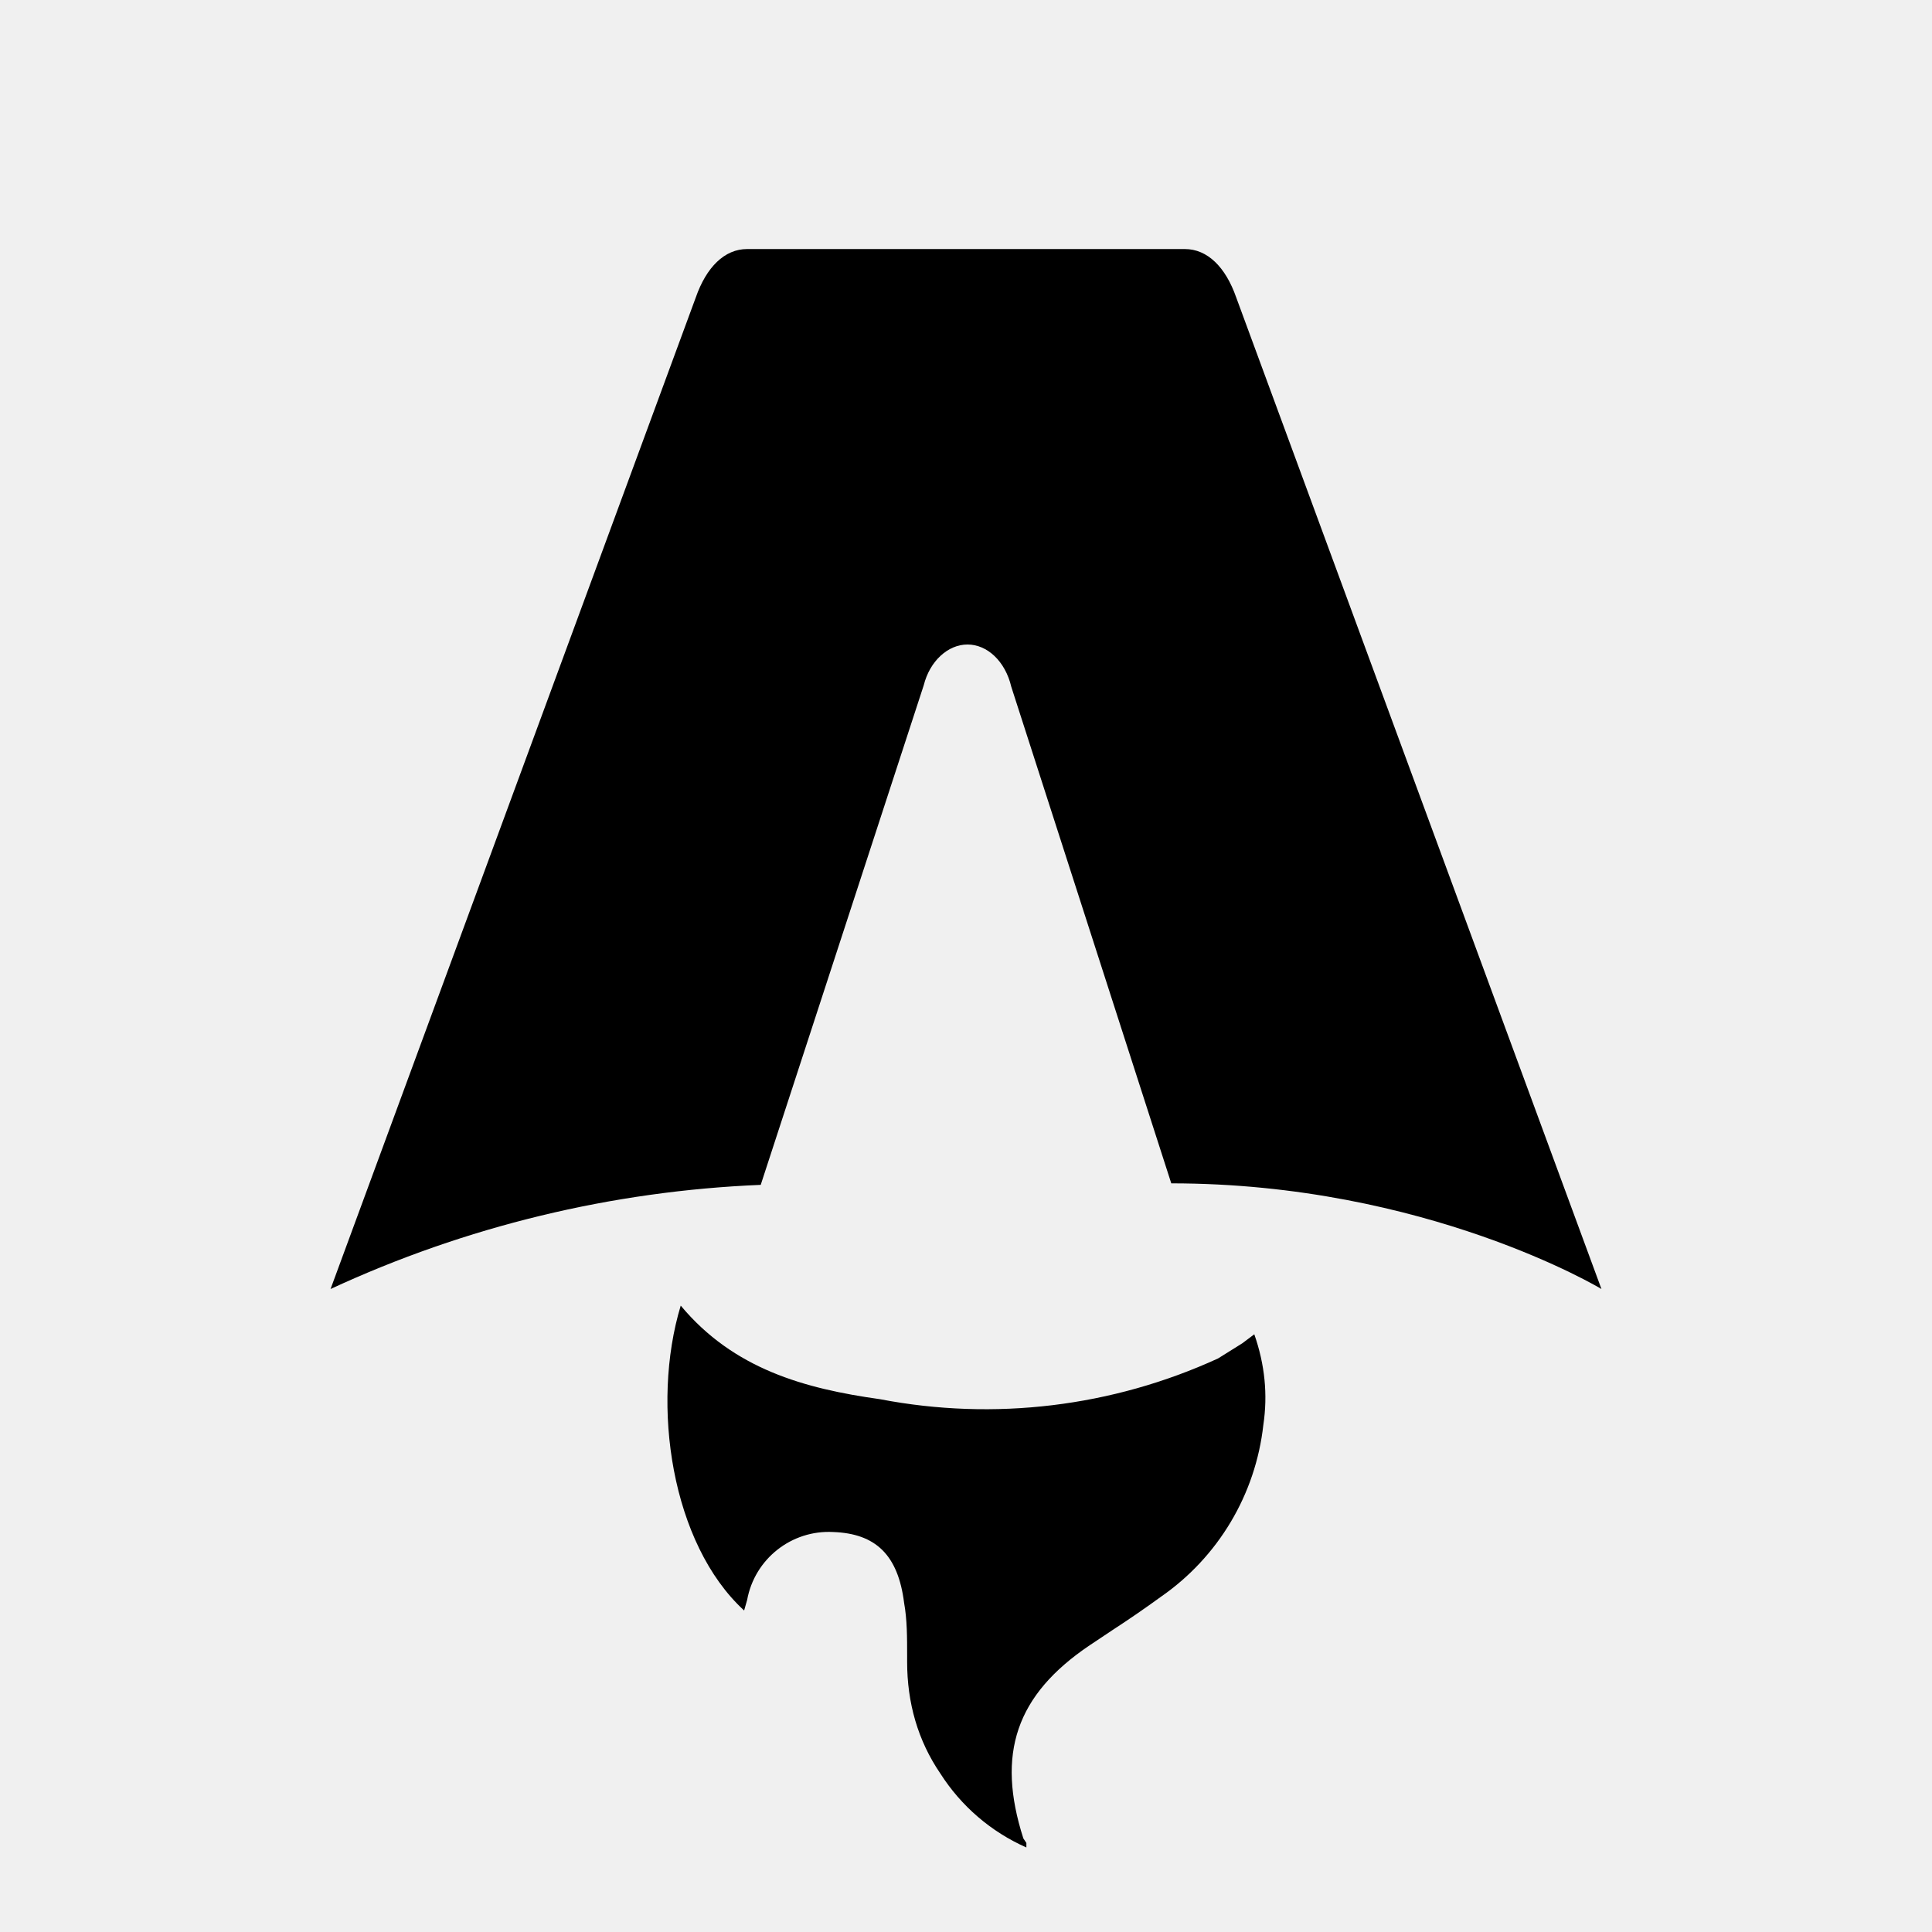
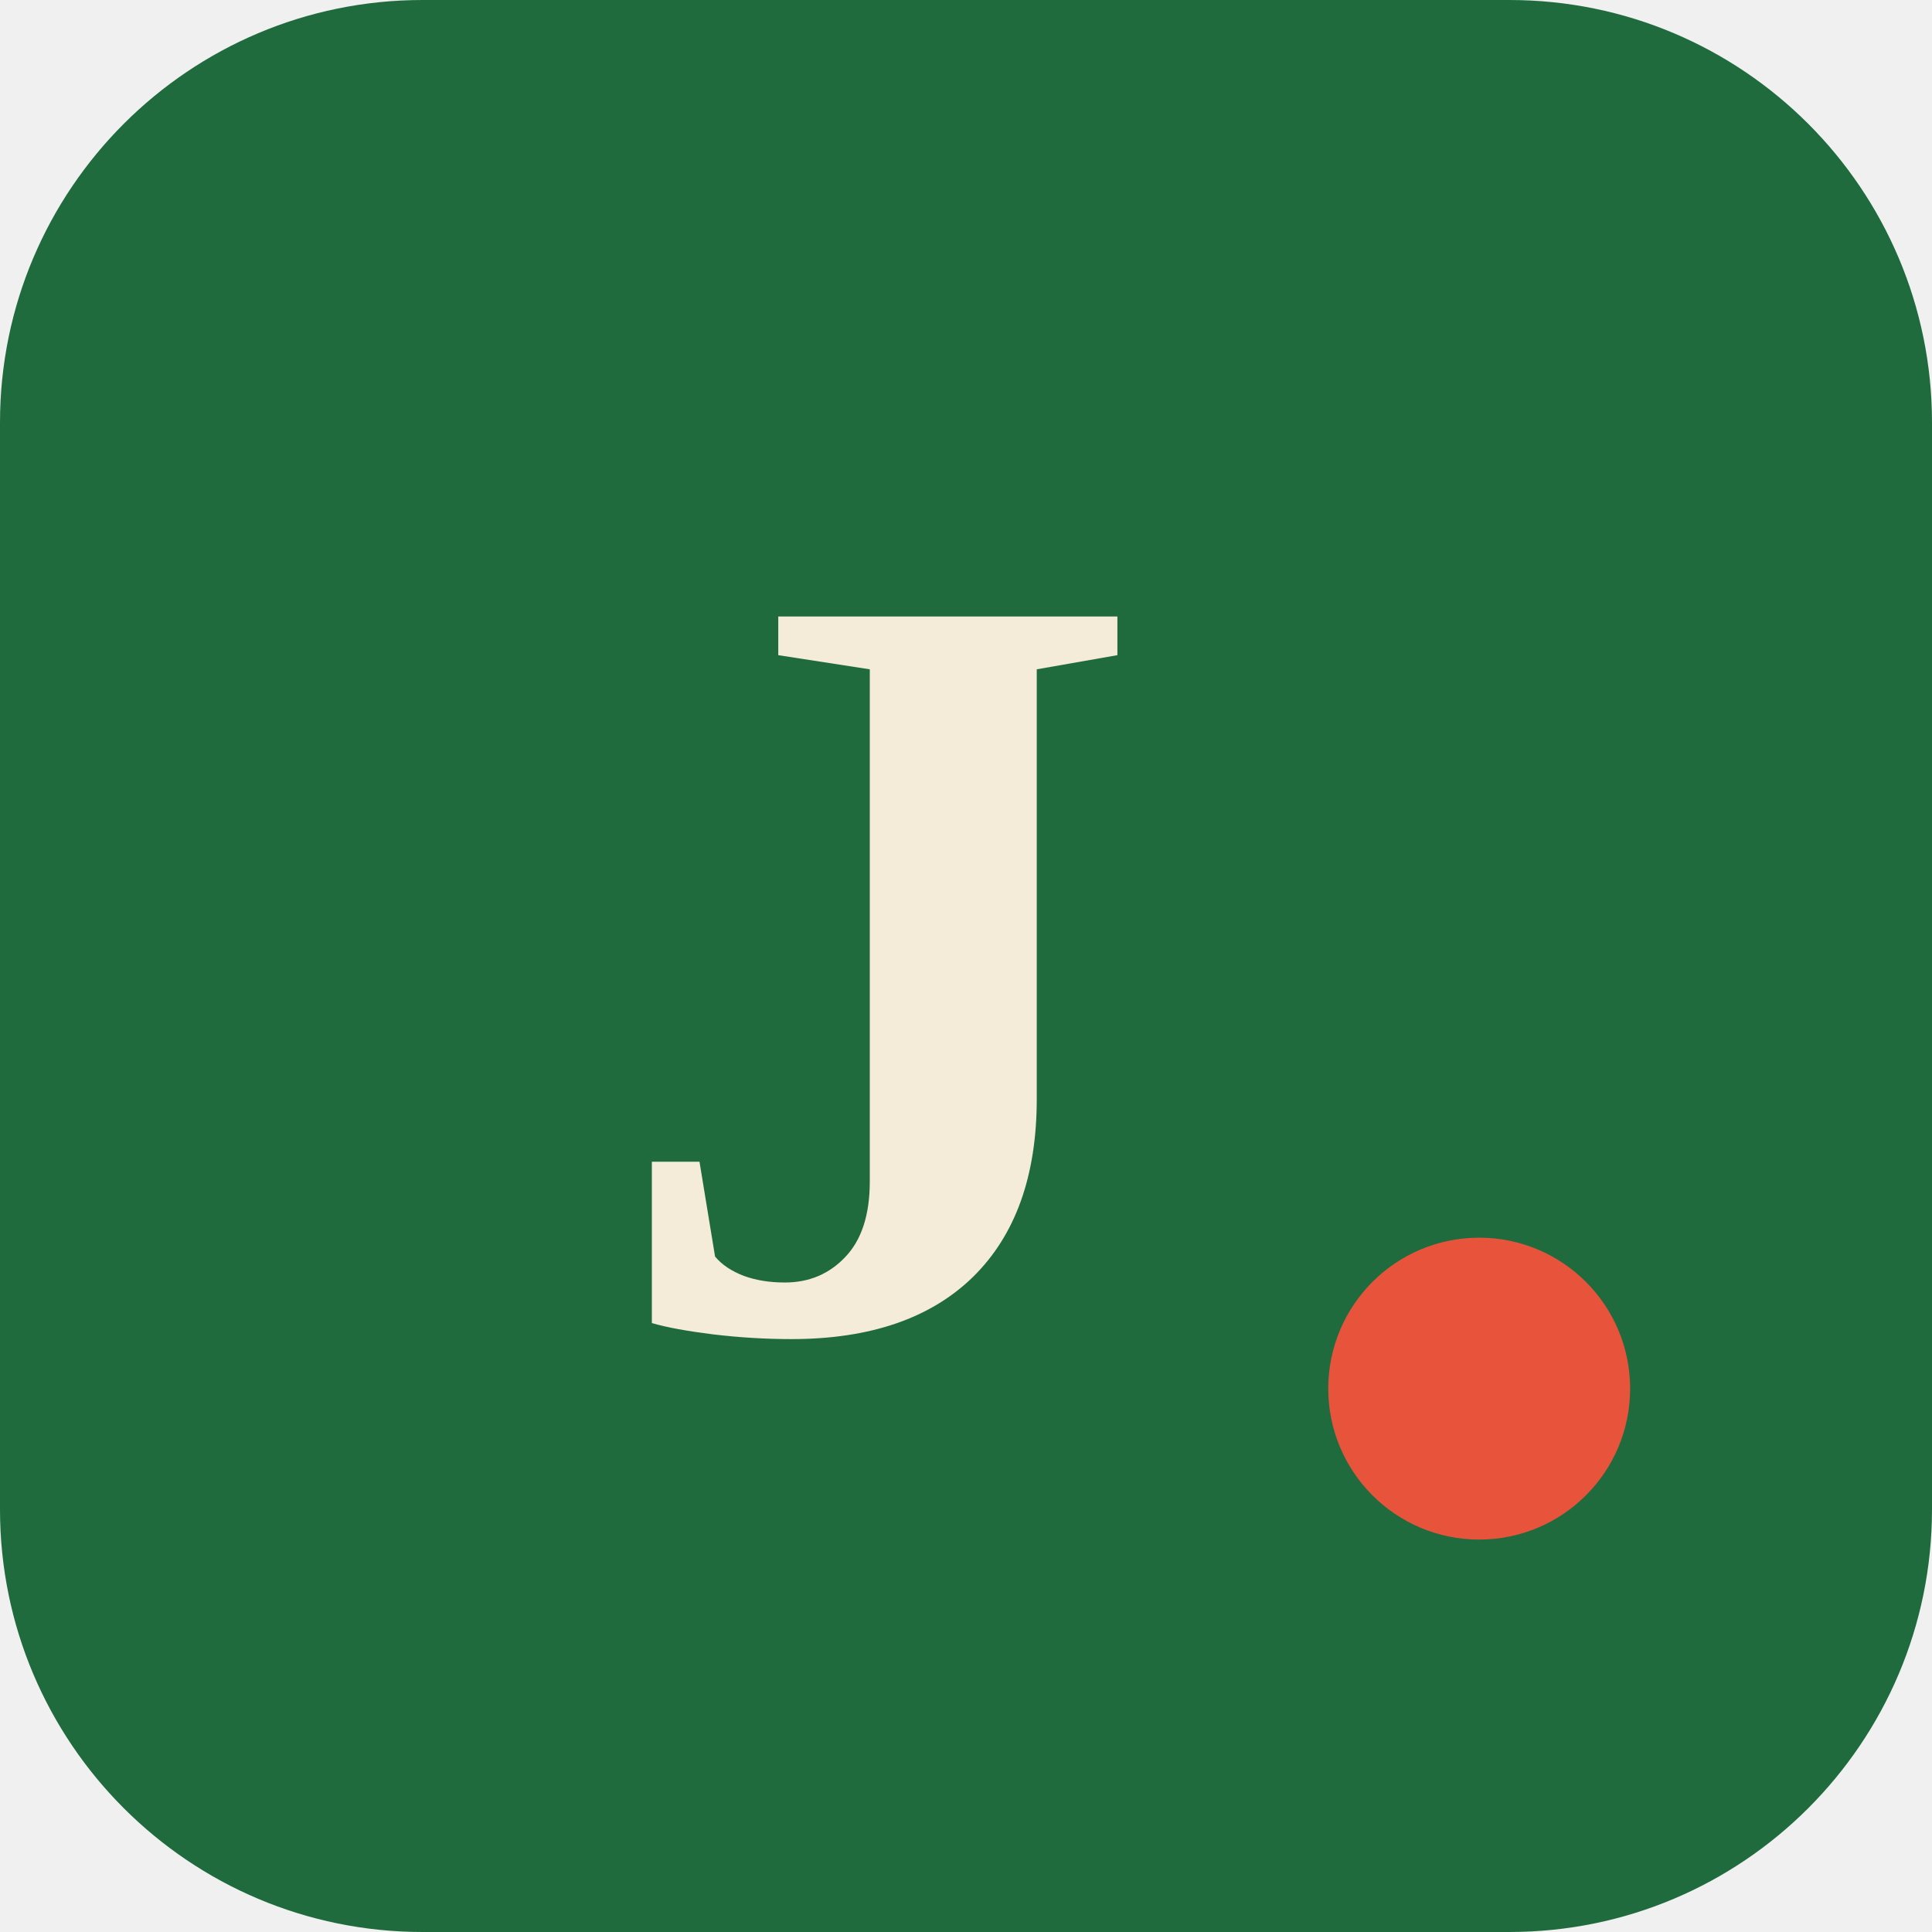
- <svg xmlns="http://www.w3.org/2000/svg" fill="none" viewBox="0 0 128 128">
-   <path d="M50.4 78.5a75.1 75.1 0 0 0-28.5 6.9l24.2-65.7c.7-2 1.9-3.2 3.4-3.2h29c1.5 0 2.7 1.2 3.4 3.2l24.2 65.7s-11.6-7-28.5-7L67 45.5c-.4-1.7-1.6-2.8-2.9-2.8-1.3 0-2.5 1.1-2.9 2.7L50.4 78.5Zm-1.1 28.2Zm-4.2-20.2c-2 6.6-.6 15.8 4.2 20.2a17.5 17.5 0 0 1 .2-.7 5.5 5.5 0 0 1 5.7-4.5c2.8.1 4.3 1.5 4.7 4.7.2 1.1.2 2.3.2 3.5v.4c0 2.7.7 5.2 2.2 7.4a13 13 0 0 0 5.7 4.9v-.3l-.2-.3c-1.8-5.6-.5-9.5 4.4-12.8l1.5-1a73 73 0 0 0 3.2-2.2 16 16 0 0 0 6.8-11.4c.3-2 .1-4-.6-6l-.8.6-1.6 1a37 37 0 0 1-22.4 2.7c-5-.7-9.7-2-13.2-6.2Z" />
-   <style>
-         path { fill: #000; }
-         @media (prefers-color-scheme: dark) {
-             path { fill: #FFF; }
-         }
-     </style>
+ <svg xmlns="http://www.w3.org/2000/svg" viewBox="0 0 64 64">
+   <rect width="64" height="64" rx="14" fill="#1F6B3E" />
+   <text x="29" y="44" text-anchor="middle" font-family="Georgia, 'Times New Roman', serif" font-size="36" font-weight="600" fill="#F4ECD8">J</text>
+   <circle cx="49" cy="46" r="5" fill="#E8533C" />
</svg>
